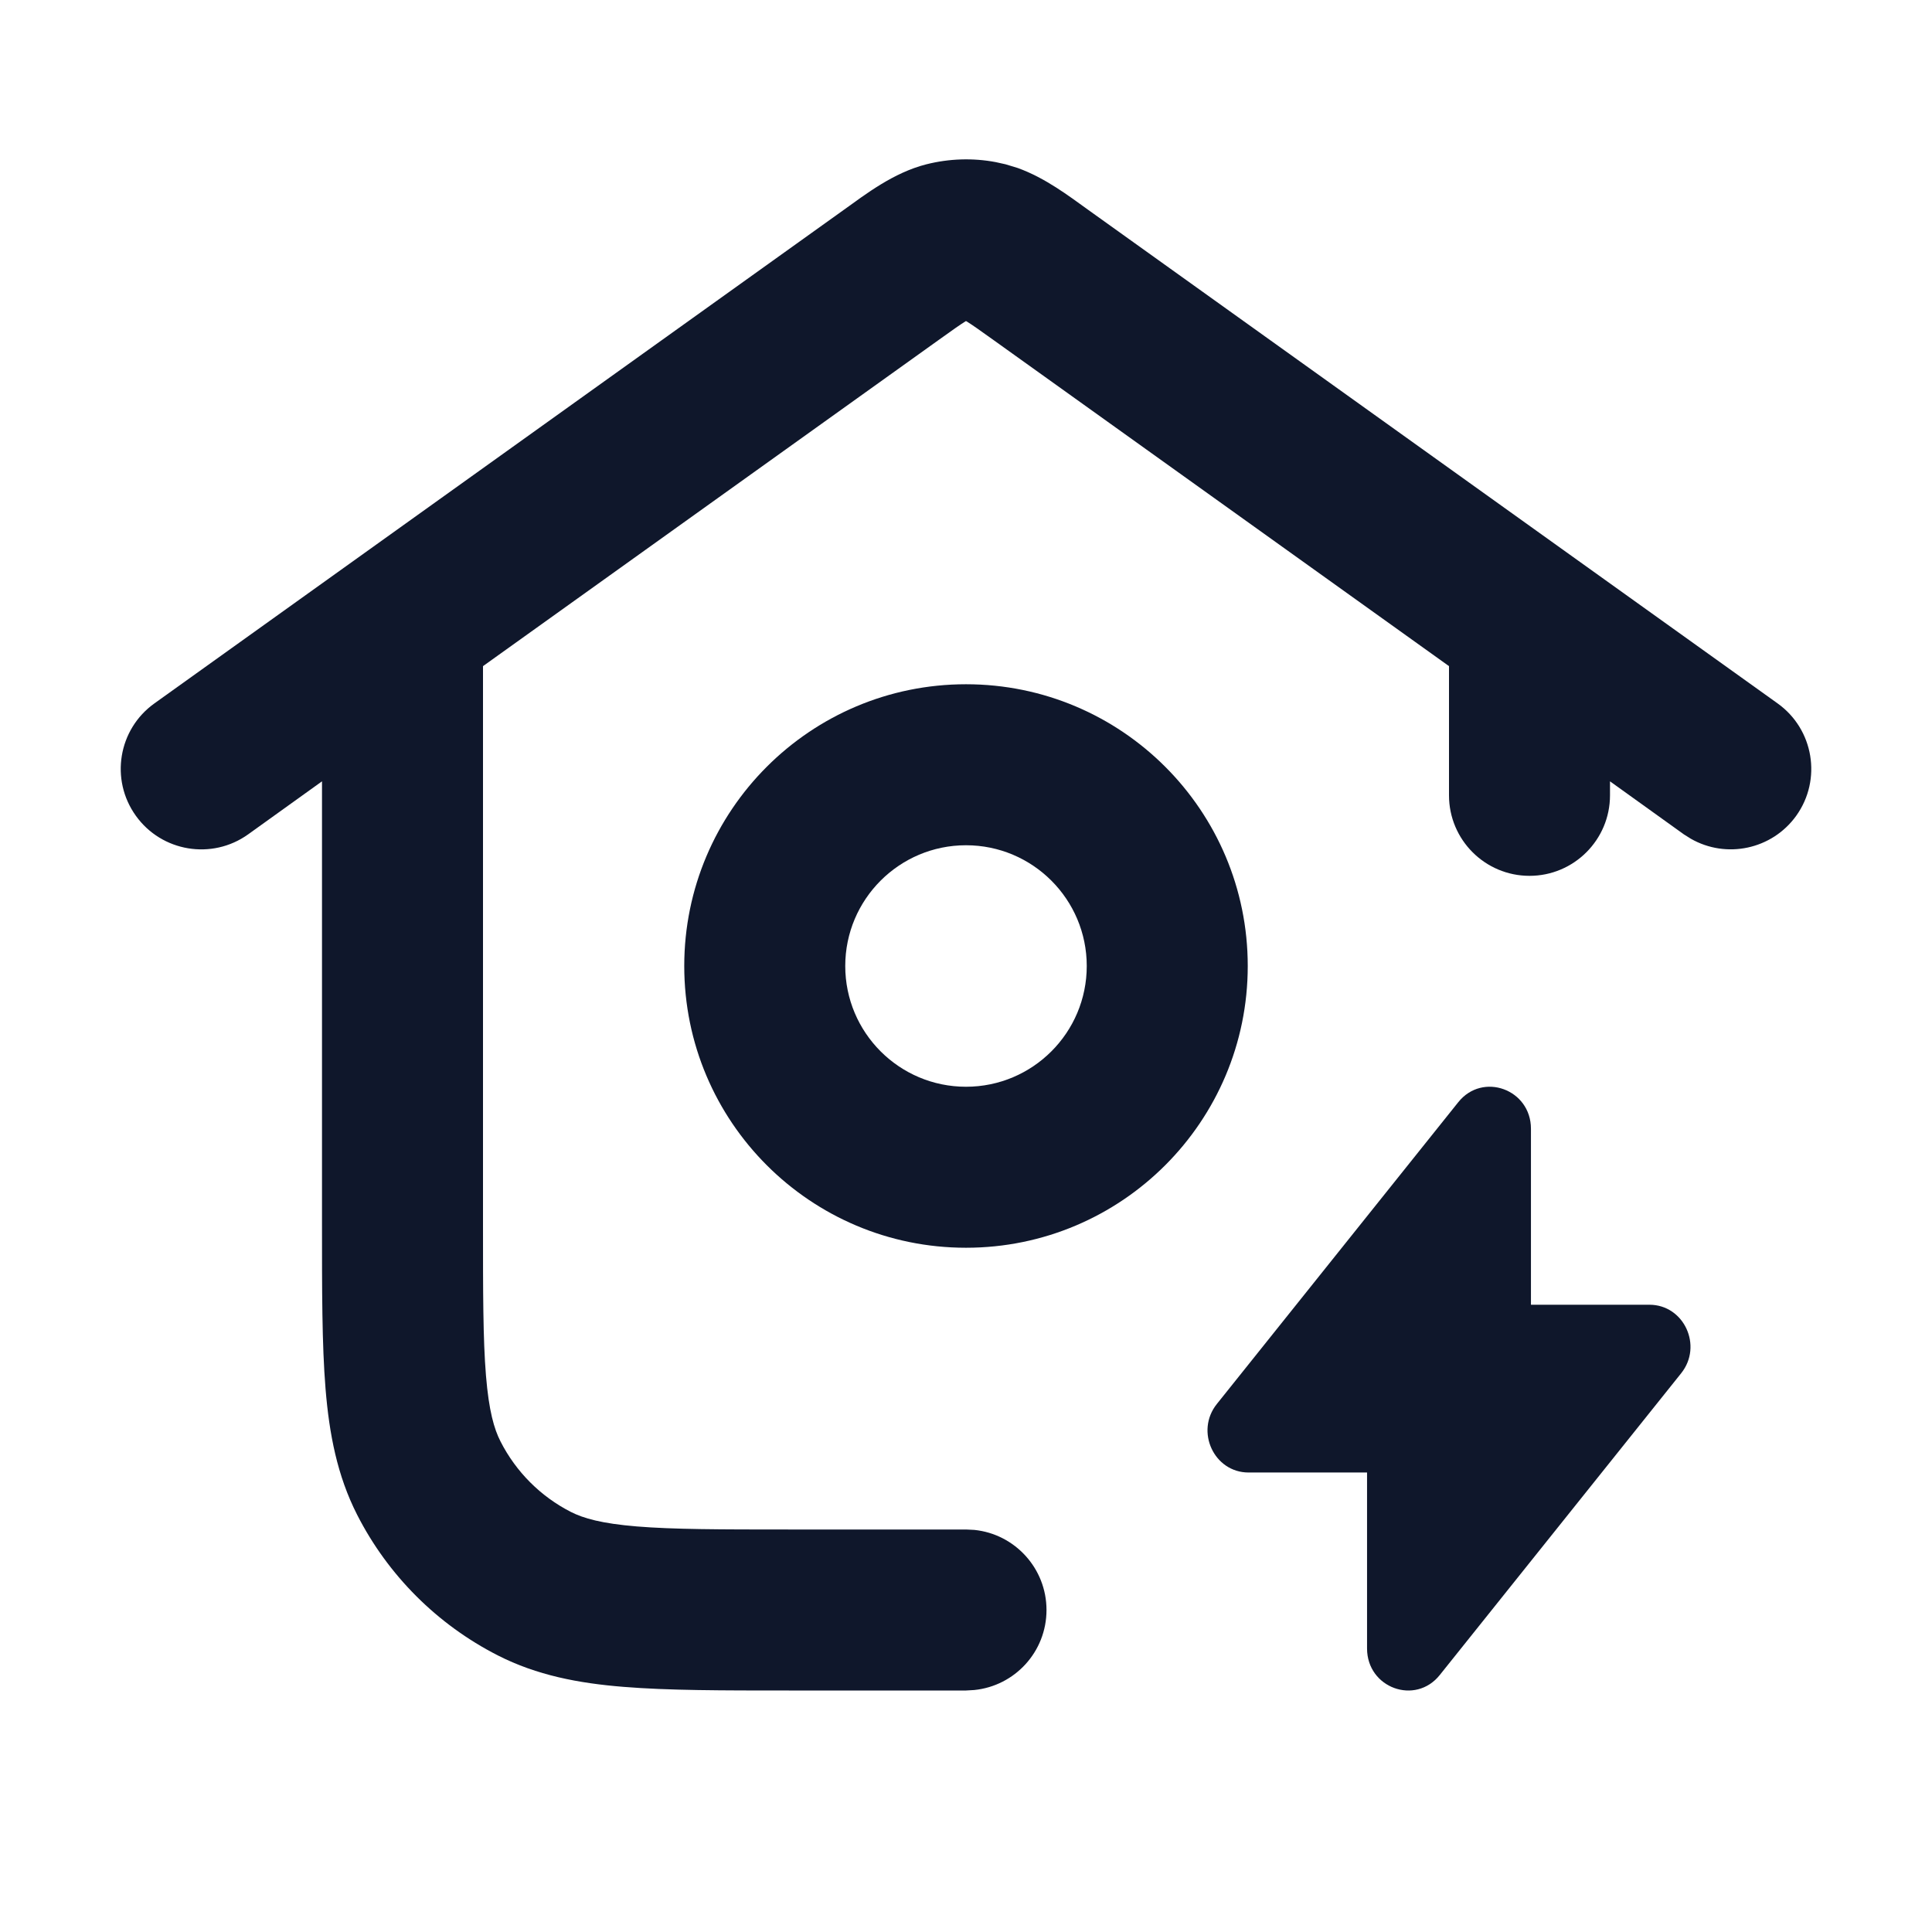
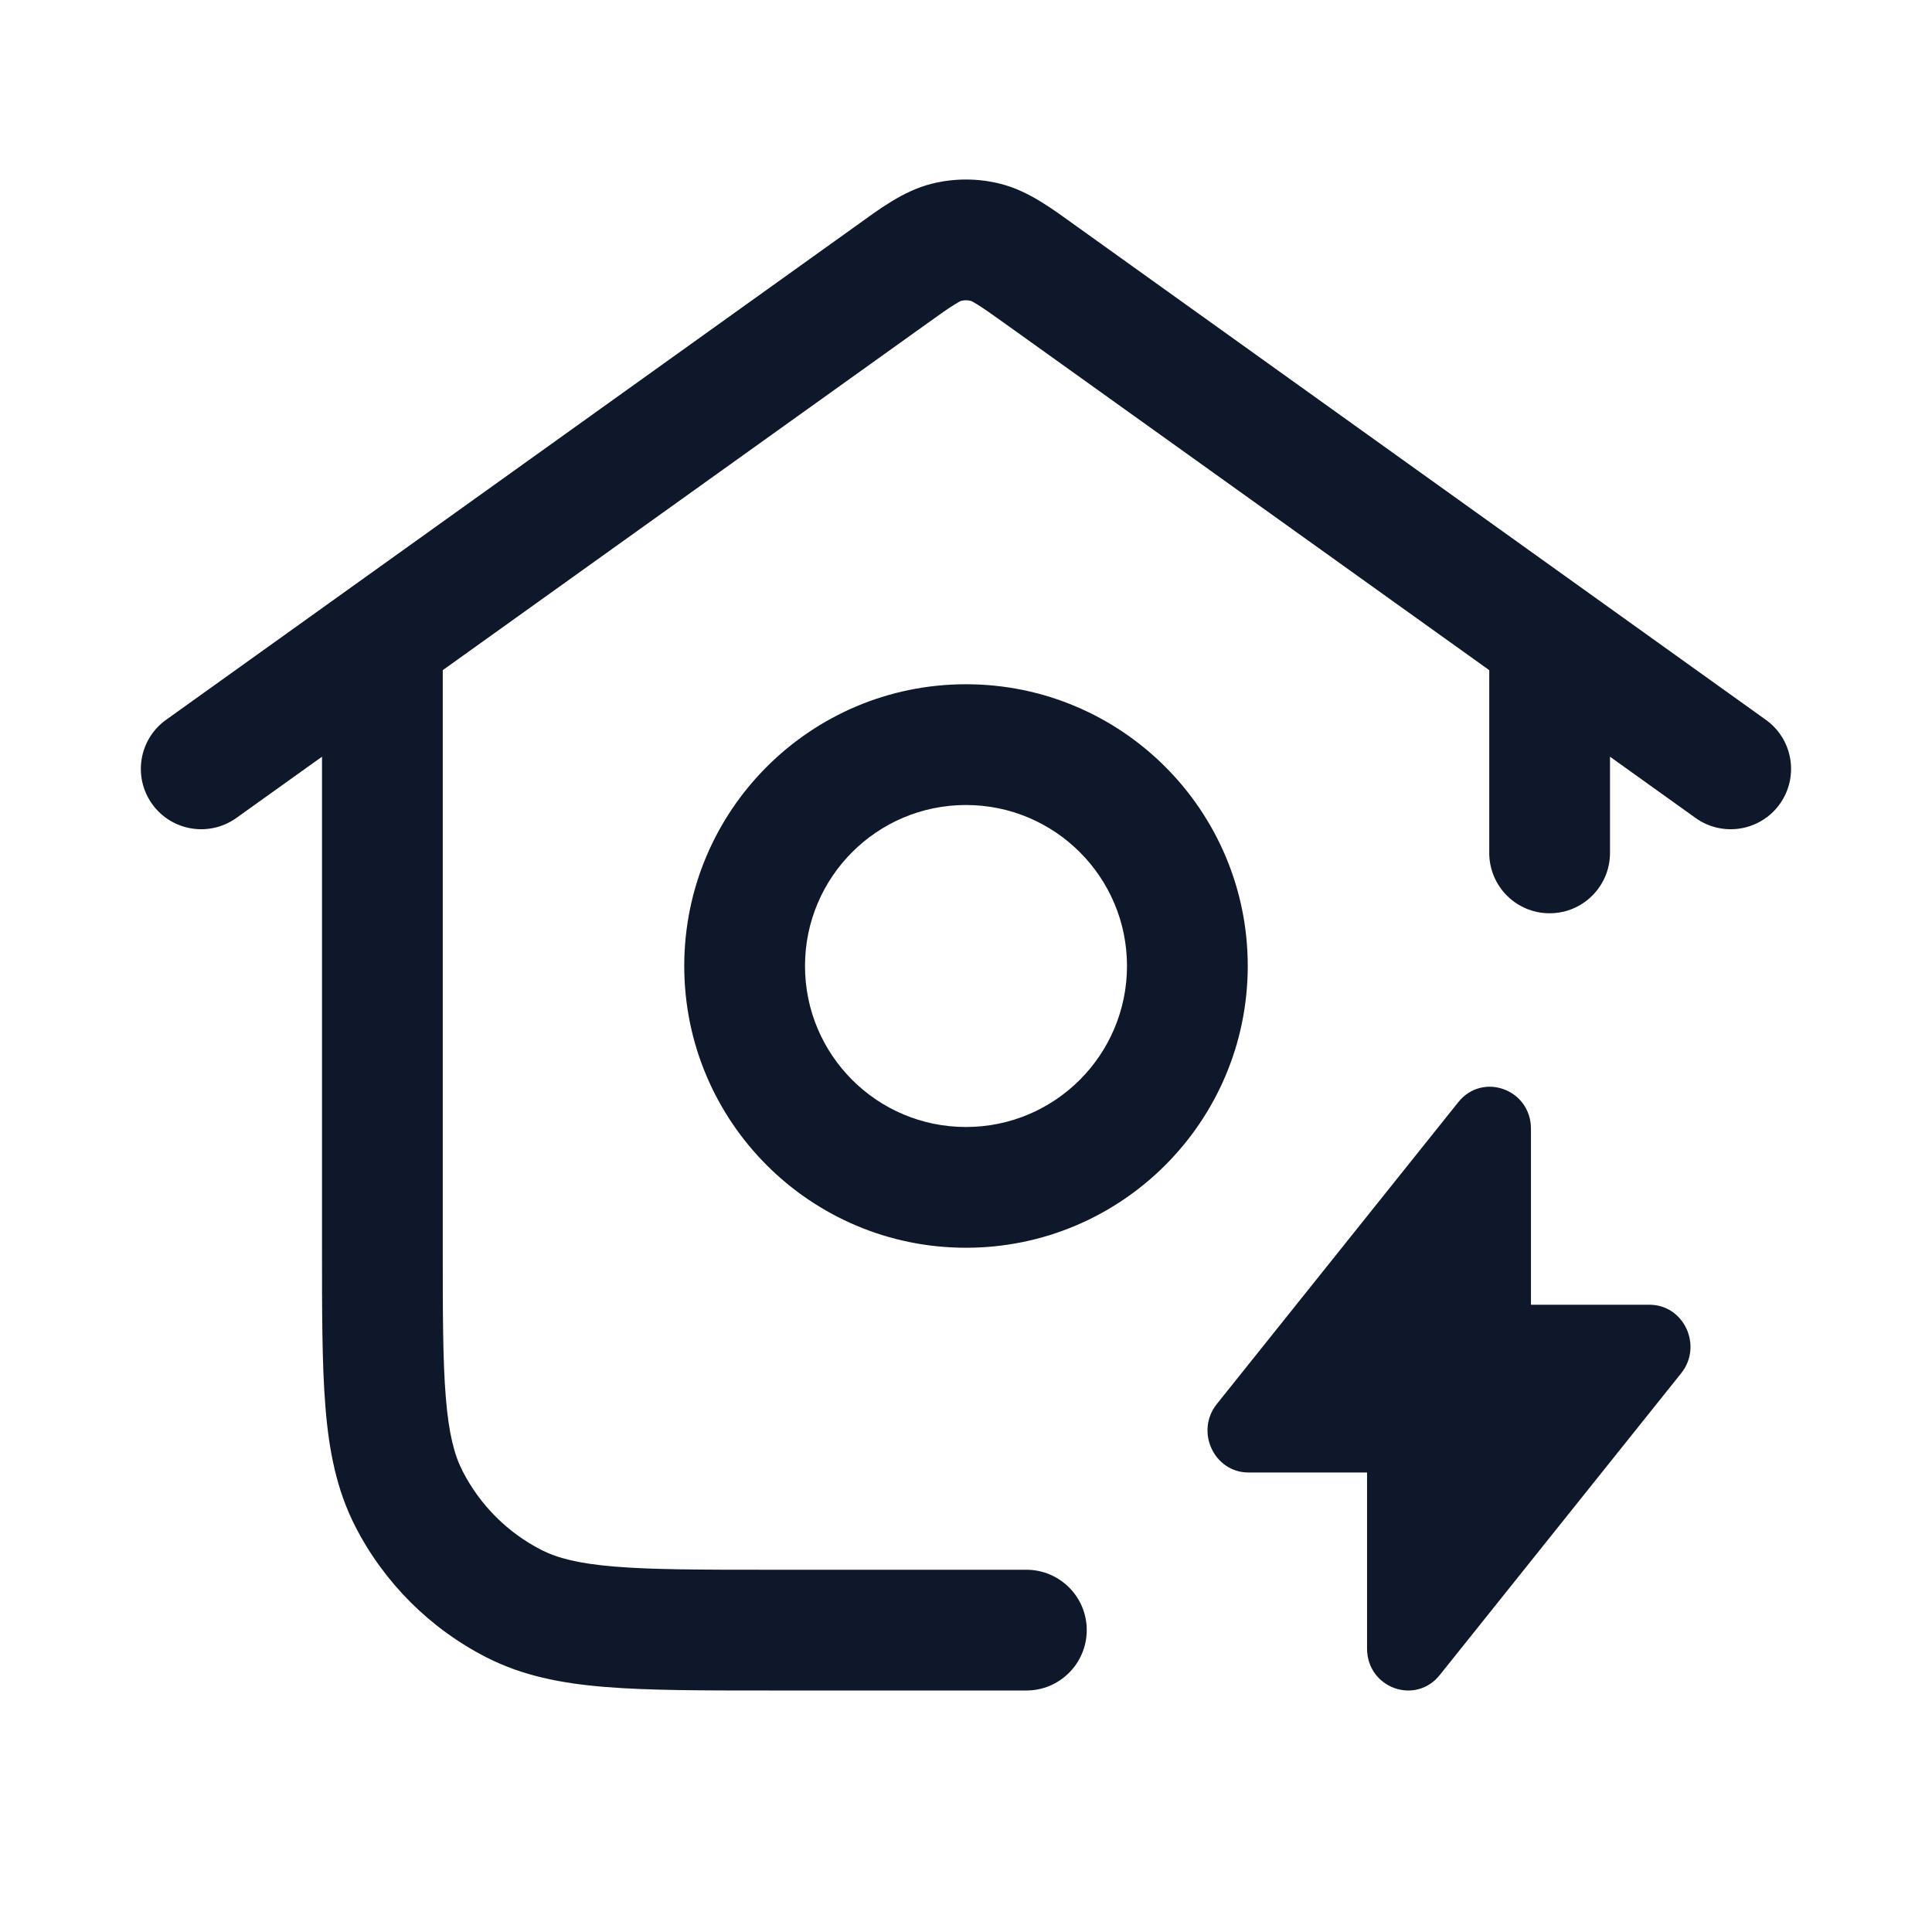
<svg xmlns="http://www.w3.org/2000/svg" width="24" height="24" viewBox="0 0 24 24" fill="none">
-   <path d="M18 9.88V8.275L12.35 4.23C12.172 4.102 12.078 4.036 12.007 3.992C12.005 3.991 12.002 3.99 12 3.989C11.998 3.99 11.995 3.991 11.993 3.992C11.923 4.036 11.829 4.102 11.651 4.23L6 8.275V15.2C6 16.056 6 16.639 6.037 17.089C6.073 17.527 6.138 17.751 6.218 17.907C6.41 18.284 6.716 18.59 7.092 18.782C7.248 18.861 7.473 18.926 7.911 18.962C8.361 18.999 8.944 19 9.8 19H12L12.103 19.005C12.607 19.056 13 19.483 13 20C13 20.518 12.607 20.943 12.103 20.994L12 21H9.8C8.976 21 8.299 21 7.748 20.955C7.186 20.91 6.669 20.811 6.184 20.564C5.431 20.18 4.819 19.568 4.436 18.816C4.189 18.331 4.09 17.814 4.044 17.252C3.999 16.702 4 16.023 4 15.2V9.706L3.082 10.365C2.633 10.686 2.008 10.582 1.687 10.133C1.365 9.684 1.469 9.059 1.918 8.738L10.486 2.604C10.753 2.413 11.098 2.145 11.508 2.041C11.79 1.97 12.085 1.96 12.37 2.014L12.492 2.041L12.643 2.087C12.987 2.211 13.281 2.437 13.514 2.604L22.082 8.738C22.531 9.059 22.635 9.684 22.314 10.133C22.012 10.554 21.444 10.671 21.004 10.419L20.918 10.365L20 9.706V9.88C20 10.432 19.552 10.88 19 10.88C18.448 10.88 18 10.432 18 9.88Z" fill="#0F172B" />
+   <path d="M14 12C14 10.896 13.104 10 12 10C10.895 10 10 10.896 10 12C10 13.105 10.895 14 12 14C13.104 14 13.999 13.105 14 12ZM18.5 10.595V8.325L12.495 4.027C12.319 3.901 12.217 3.829 12.137 3.78C12.091 3.751 12.069 3.741 12.061 3.738C12.021 3.727 11.979 3.727 11.938 3.738C11.931 3.741 11.908 3.751 11.862 3.78C11.782 3.829 11.68 3.901 11.505 4.027L5.5 8.325V15.45C5.5 16.302 5.5 16.897 5.538 17.36C5.575 17.813 5.644 18.074 5.745 18.272C5.961 18.695 6.305 19.04 6.728 19.255C6.926 19.356 7.187 19.424 7.64 19.461C8.103 19.499 8.697 19.5 9.549 19.5H12.75C13.164 19.5 13.5 19.836 13.5 20.25C13.499 20.664 13.164 21 12.75 21H9.549C8.722 21 8.056 21 7.518 20.956C6.972 20.912 6.492 20.817 6.048 20.591C5.342 20.232 4.768 19.658 4.409 18.953C4.183 18.508 4.087 18.028 4.043 17.482C3.999 16.944 4 16.277 4 15.45V9.4L2.936 10.161C2.599 10.402 2.131 10.324 1.89 9.988C1.649 9.651 1.726 9.183 2.063 8.942L10.632 2.807C10.915 2.604 11.216 2.373 11.569 2.284C11.851 2.212 12.148 2.212 12.43 2.284C12.783 2.373 13.085 2.604 13.368 2.807L21.936 8.942C22.273 9.183 22.35 9.651 22.109 9.988C21.868 10.324 21.4 10.402 21.063 10.161L20 9.4V10.595C20 11.009 19.664 11.345 19.25 11.345C18.835 11.345 18.5 11.009 18.5 10.595ZM15.5 12C15.499 13.933 13.933 15.5 12 15.5C10.067 15.5 8.5 13.933 8.5 12C8.5 10.067 10.067 8.5 12 8.5C13.933 8.5 15.5 10.067 15.5 12Z" fill="#0F172B" />
  <path d="M19.018 14.022C19.018 13.532 18.418 13.313 18.115 13.692L15.116 17.441C14.844 17.781 15.081 18.292 15.51 18.292H16.982V20.478C16.982 20.968 17.582 21.187 17.885 20.808L20.884 17.059C21.156 16.719 20.919 16.208 20.49 16.208H19.018V14.022Z" fill="#0F172B" />
-   <path d="M13.5 12C13.5 11.172 12.828 10.5 12 10.5C11.172 10.5 10.5 11.172 10.5 12C10.5 12.828 11.172 13.5 12 13.5C12.828 13.5 13.5 12.828 13.5 12ZM15.5 12C15.5 13.933 13.933 15.5 12 15.5C10.067 15.5 8.5 13.933 8.5 12C8.5 10.067 10.067 8.5 12 8.5C13.933 8.5 15.5 10.067 15.5 12Z" fill="#0F172B" />
</svg>
